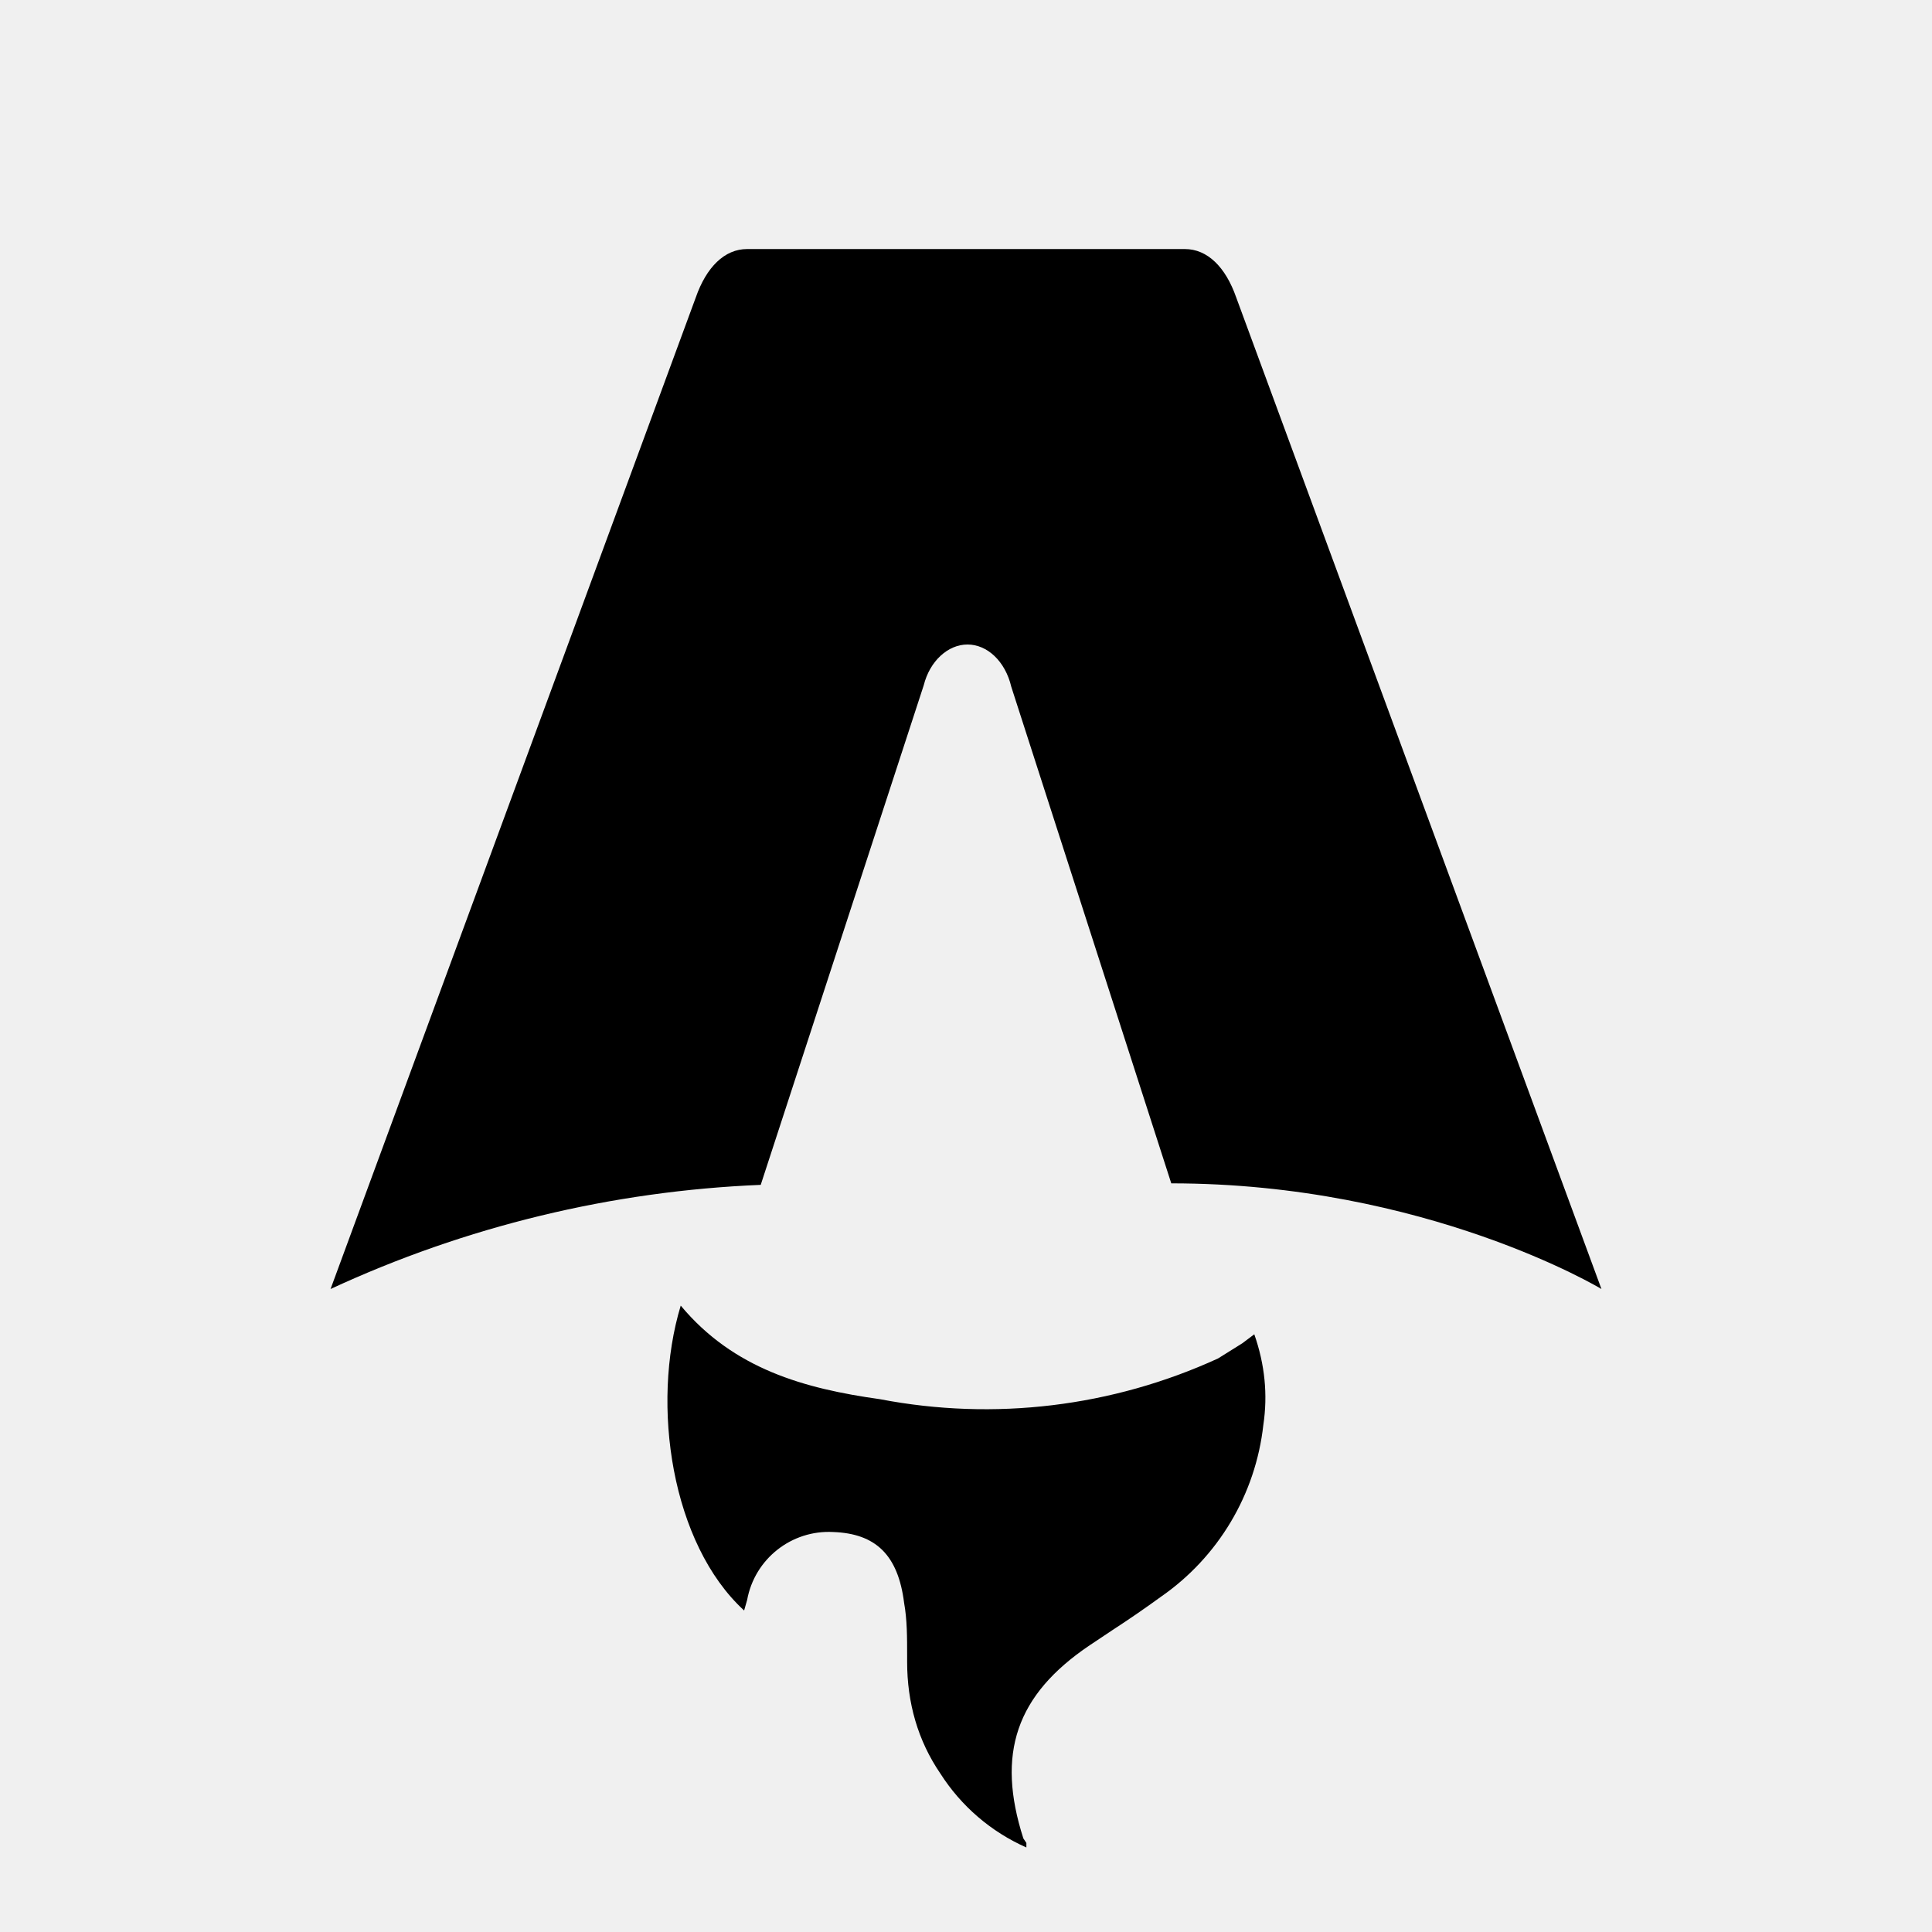
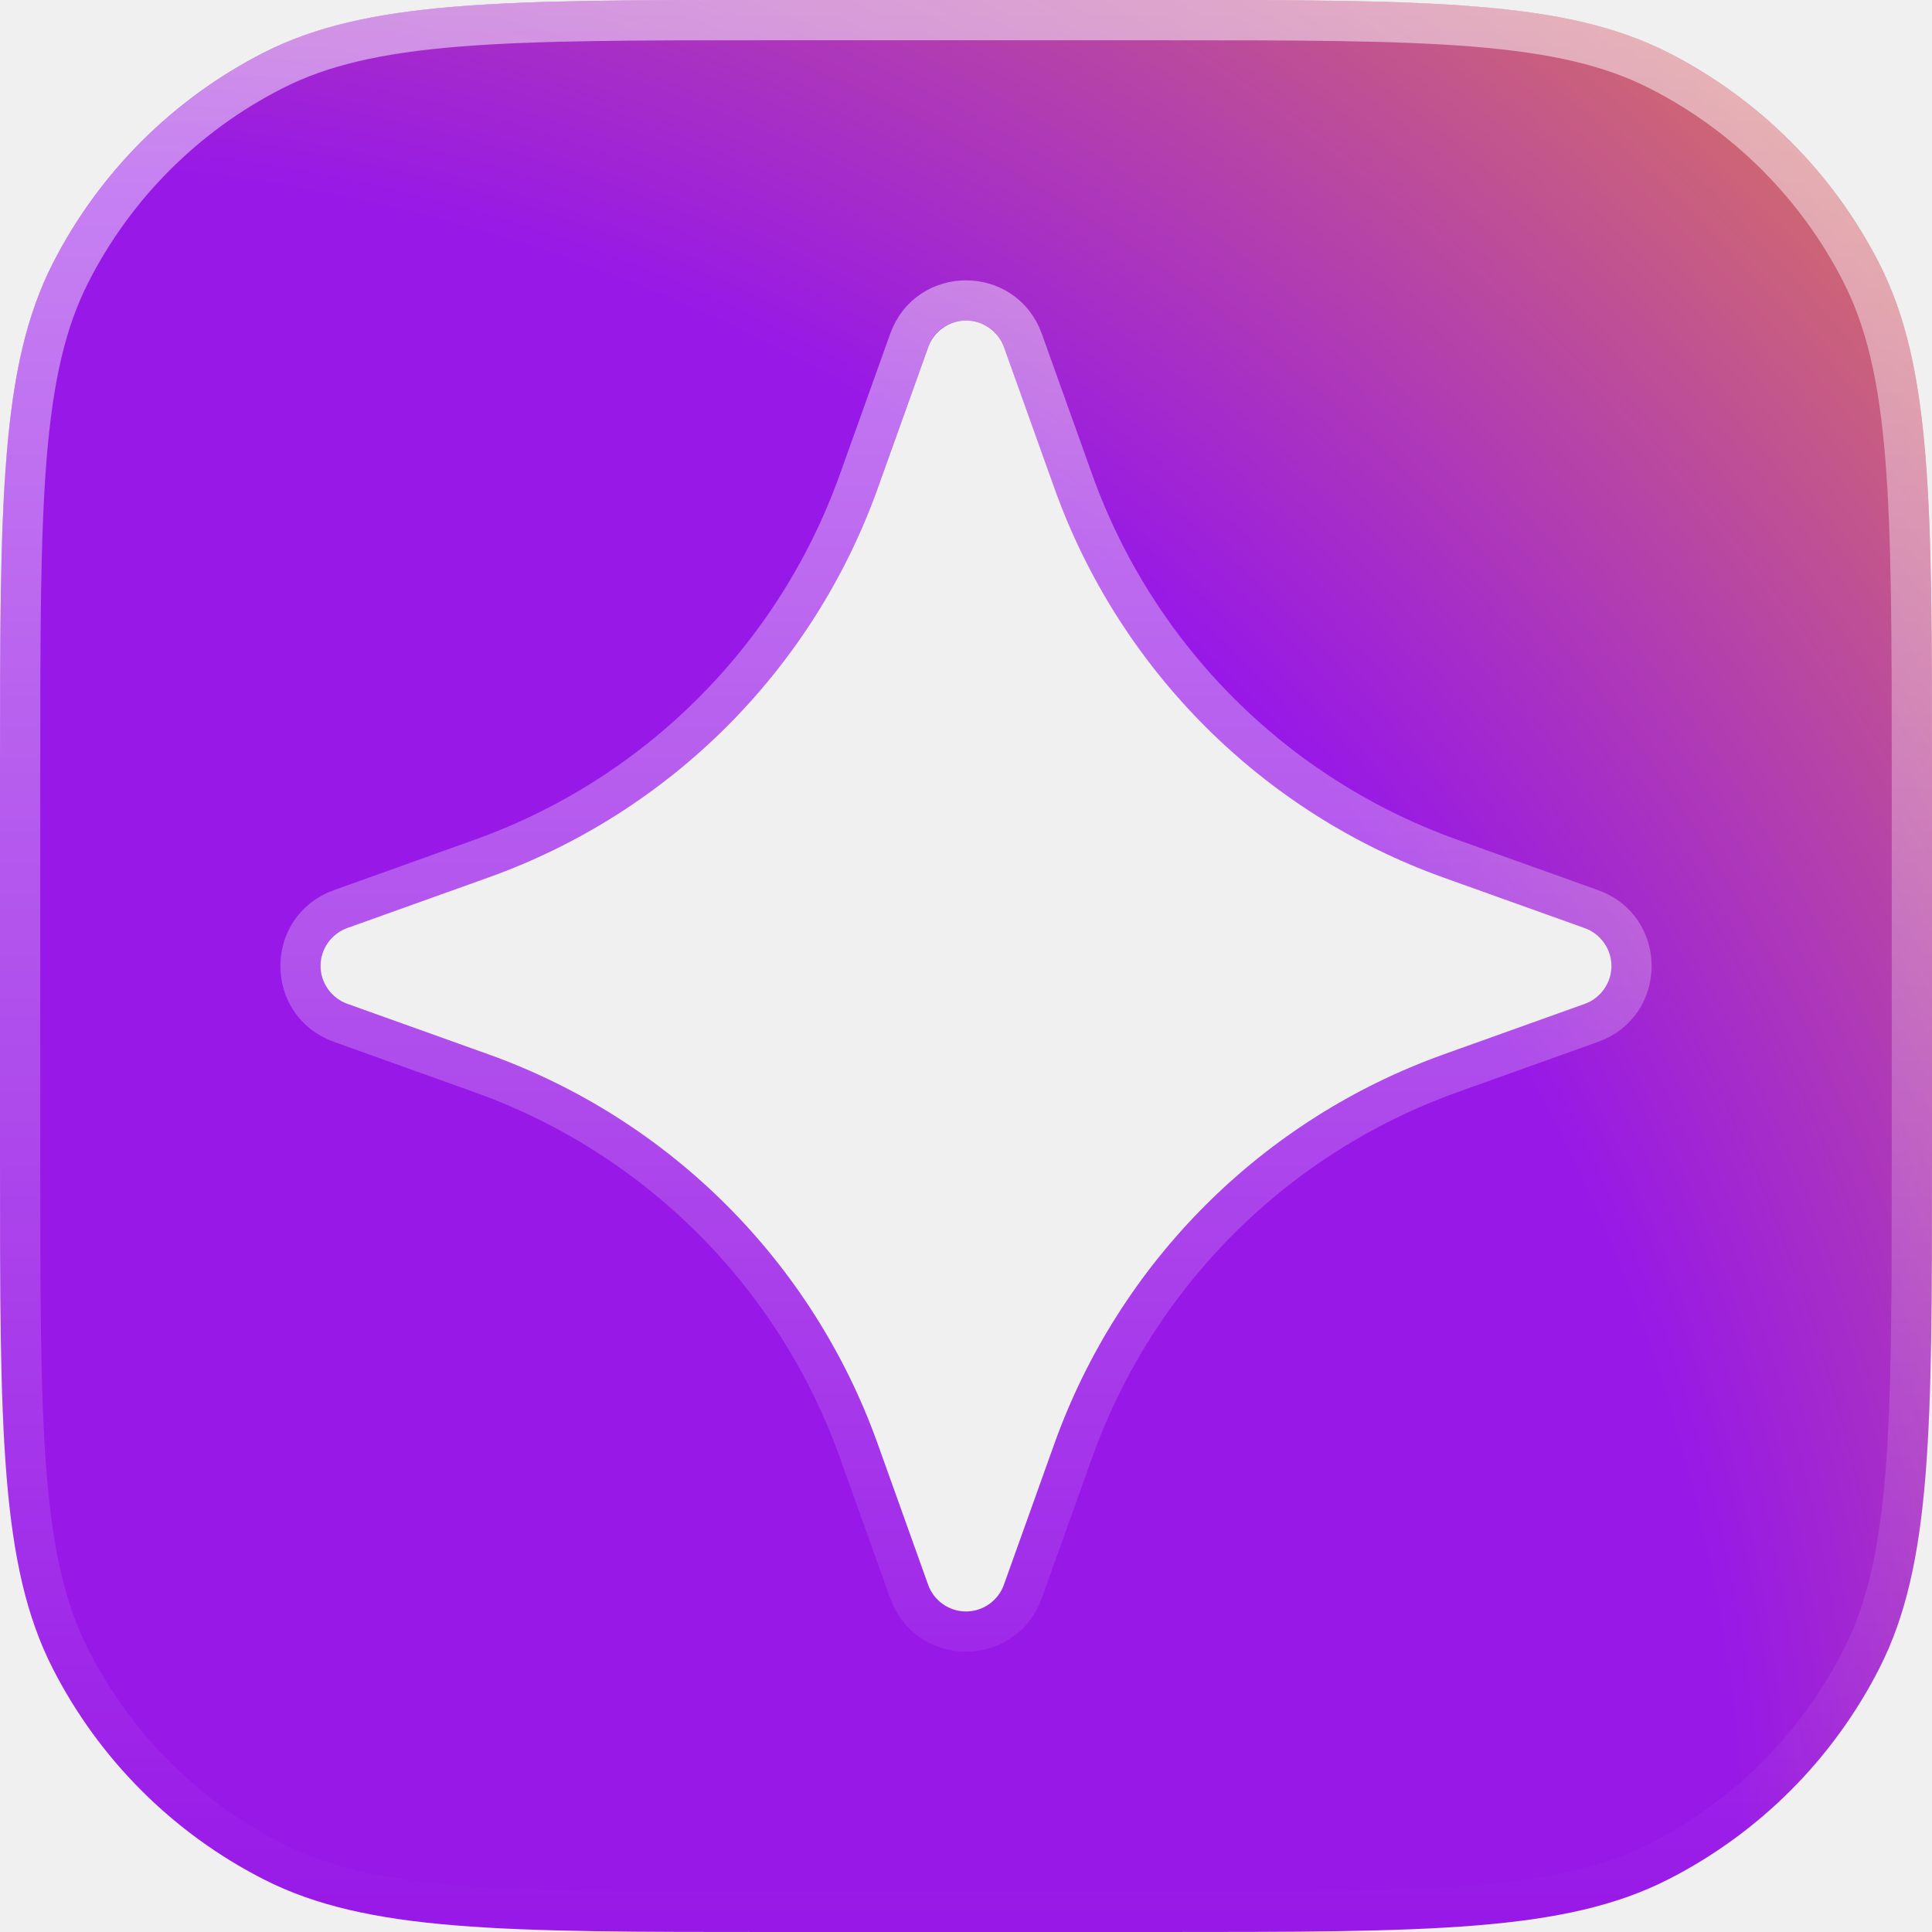
- <svg xmlns="http://www.w3.org/2000/svg" fill="none" viewBox="0 0 128 128">
-   <path d="M50.4 78.5a75.1 75.1 0 0 0-28.5 6.9l24.2-65.7c.7-2 1.9-3.2 3.4-3.2h29c1.5 0 2.7 1.2 3.4 3.2l24.2 65.7s-11.6-7-28.5-7L67 45.5c-.4-1.7-1.6-2.8-2.9-2.8-1.3 0-2.5 1.1-2.9 2.7L50.4 78.5Zm-1.1 28.2Zm-4.2-20.2c-2 6.6-.6 15.8 4.2 20.2a17.5 17.5 0 0 1 .2-.7 5.5 5.5 0 0 1 5.7-4.5c2.8.1 4.3 1.5 4.7 4.7.2 1.1.2 2.3.2 3.5v.4c0 2.7.7 5.2 2.2 7.4a13 13 0 0 0 5.7 4.9v-.3l-.2-.3c-1.8-5.6-.5-9.5 4.4-12.8l1.5-1a73 73 0 0 0 3.2-2.2 16 16 0 0 0 6.8-11.4c.3-2 .1-4-.6-6l-.8.6-1.6 1a37 37 0 0 1-22.4 2.7c-5-.7-9.7-2-13.2-6.2Z" />
-   <style>
-         path { fill: #000; }
-         @media (prefers-color-scheme: dark) {
-             path { fill: #FFF; }
-         }
-     </style>
+ <svg xmlns="http://www.w3.org/2000/svg" aria-hidden="true" width="24" height="24" fill="none">
+   <path fill="url(#a)" fill-rule="evenodd" d="M.654 3.276C0 4.56 0 6.24 0 9.6v4.8c0 3.36 0 5.04.654 6.324a6 6 0 0 0 2.622 2.622C4.56 24 6.24 24 9.6 24h4.8c3.36 0 5.04 0 6.324-.654a6 6 0 0 0 2.622-2.622C24 19.44 24 17.76 24 14.4V9.6c0-3.36 0-5.04-.654-6.324A6 6 0 0 0 20.724.654C19.44 0 17.76 0 14.4 0H9.6C6.24 0 4.56 0 3.276.654A6 6 0 0 0 .654 3.276Zm10.875 16.41a.5.5 0 0 0 .942 0l.628-1.754a8 8 0 0 1 4.833-4.833l1.754-.628a.5.5 0 0 0 0-.942l-1.754-.628A8 8 0 0 1 13.1 6.068l-.628-1.754a.5.5 0 0 0-.942 0l-.628 1.754A8 8 0 0 1 6.068 10.9l-1.754.628a.5.5 0 0 0 0 .942l1.754.628a8 8 0 0 1 4.833 4.833l.628 1.754Z" clip-rule="evenodd" />
+   <path stroke="url(#b)" stroke-opacity=".5" stroke-width=".5" d="M.25 9.6c0-1.684 0-2.932.08-3.92.081-.985.24-1.69.547-2.29A5.75 5.75 0 0 1 3.39.877C3.99.57 4.695.41 5.68.33 6.668.25 7.916.25 9.6.25h4.8c1.684 0 2.932 0 3.92.08.985.081 1.69.24 2.29.547a5.75 5.75 0 0 1 2.513 2.513c.306.6.466 1.305.546 2.29.08.988.081 2.236.081 3.92v4.8c0 1.684 0 2.932-.08 3.92-.081.985-.24 1.69-.547 2.29a5.75 5.75 0 0 1-2.513 2.513c-.6.306-1.305.466-2.29.546-.988.08-2.236.081-3.92.081H9.6c-1.684 0-2.932 0-3.92-.08-.985-.081-1.69-.24-2.29-.547A5.75 5.75 0 0 1 .877 20.61C.57 20.01.41 19.305.33 18.32.25 17.332.25 16.084.25 14.4V9.6Zm11.044 10.17c.237.663 1.175.663 1.412 0l.628-1.753a7.75 7.75 0 0 1 4.683-4.683l1.753-.628c.663-.237.663-1.175 0-1.412l-1.753-.628a7.75 7.75 0 0 1-4.683-4.683l-.628-1.753c-.237-.663-1.175-.663-1.412 0l-.628 1.753a7.75 7.75 0 0 1-4.683 4.683l-1.753.628c-.663.237-.663 1.175 0 1.412l1.753.628a7.75 7.75 0 0 1 4.683 4.683l.628 1.753Z">
+     </path>
+   <defs>
+     <radialGradient id="a" cx="0" cy="0" r="1" gradientTransform="rotate(-40.136 32.164 11.75) scale(33.3542)" gradientUnits="userSpaceOnUse">
+       <stop offset=".639" stop-color="#9818E7" />
+       <stop offset="1" stop-color="#DF7F4F" />
+     </radialGradient>
+     <linearGradient id="b" x1="12" x2="12" y1="0" y2="24" gradientUnits="userSpaceOnUse">
+       <stop stop-color="#fff" />
+       <stop offset="1" stop-color="#fff" stop-opacity="0" />
+     </linearGradient>
+   </defs>
</svg>
